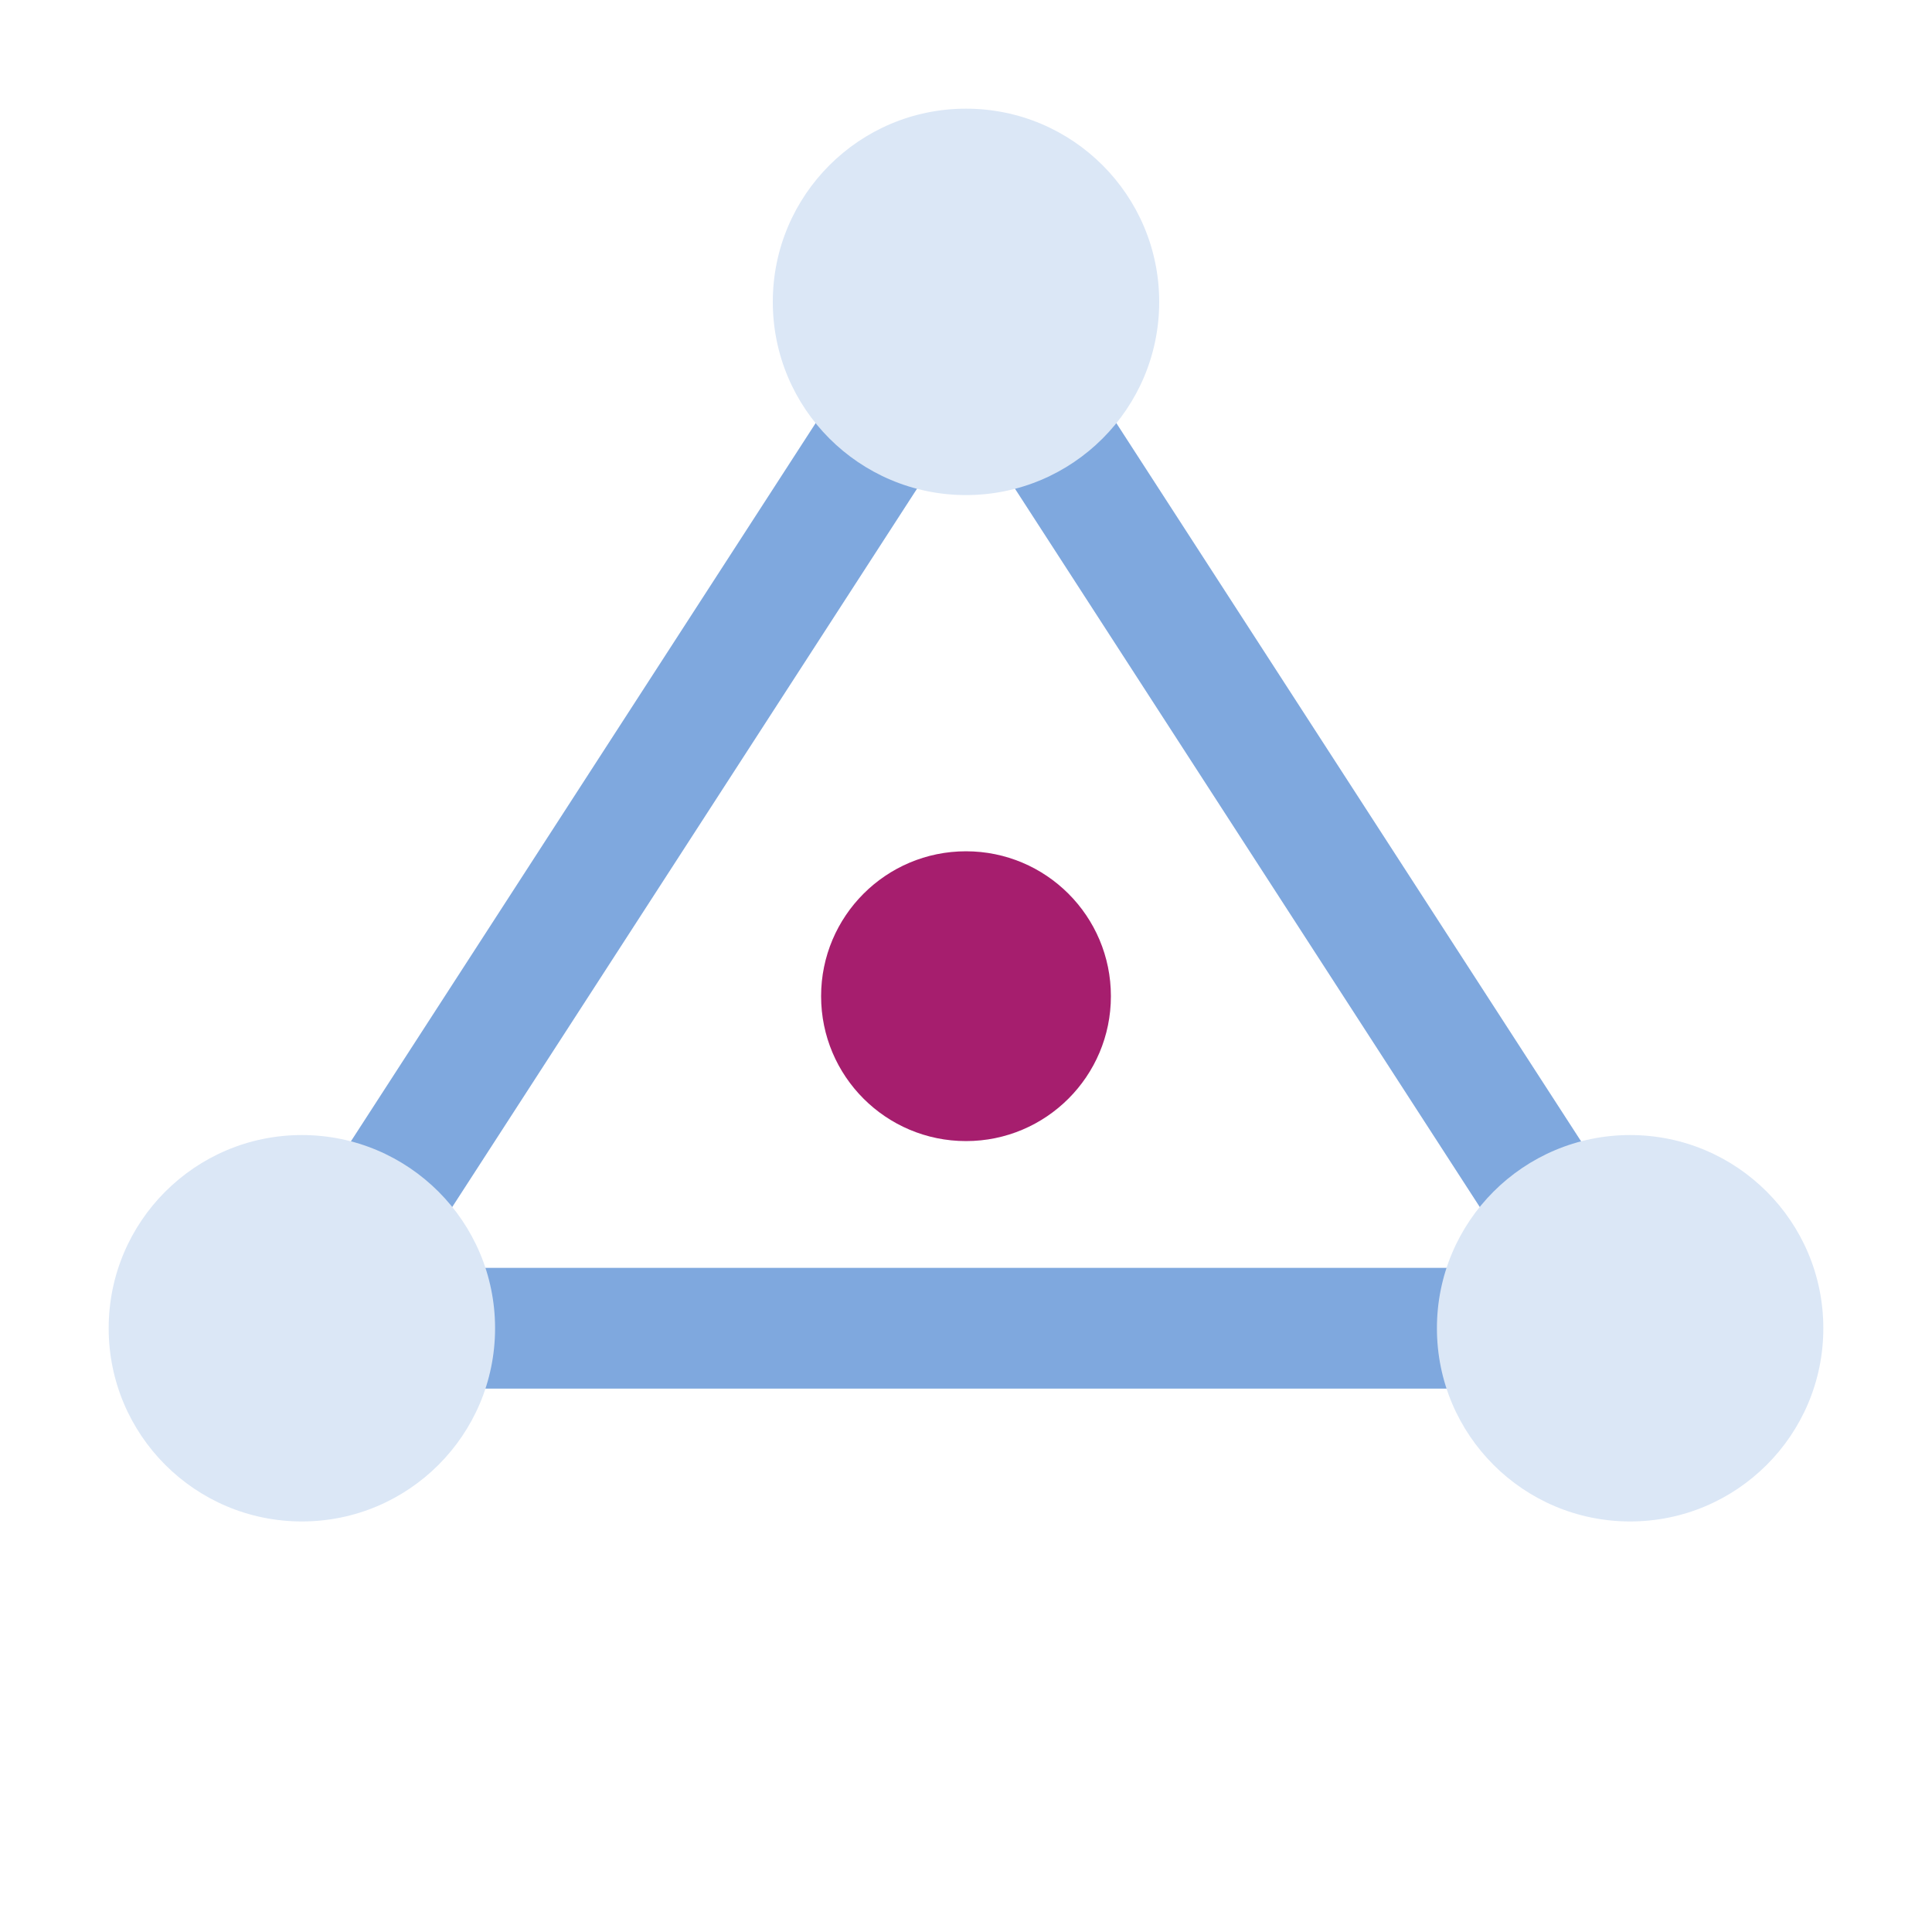
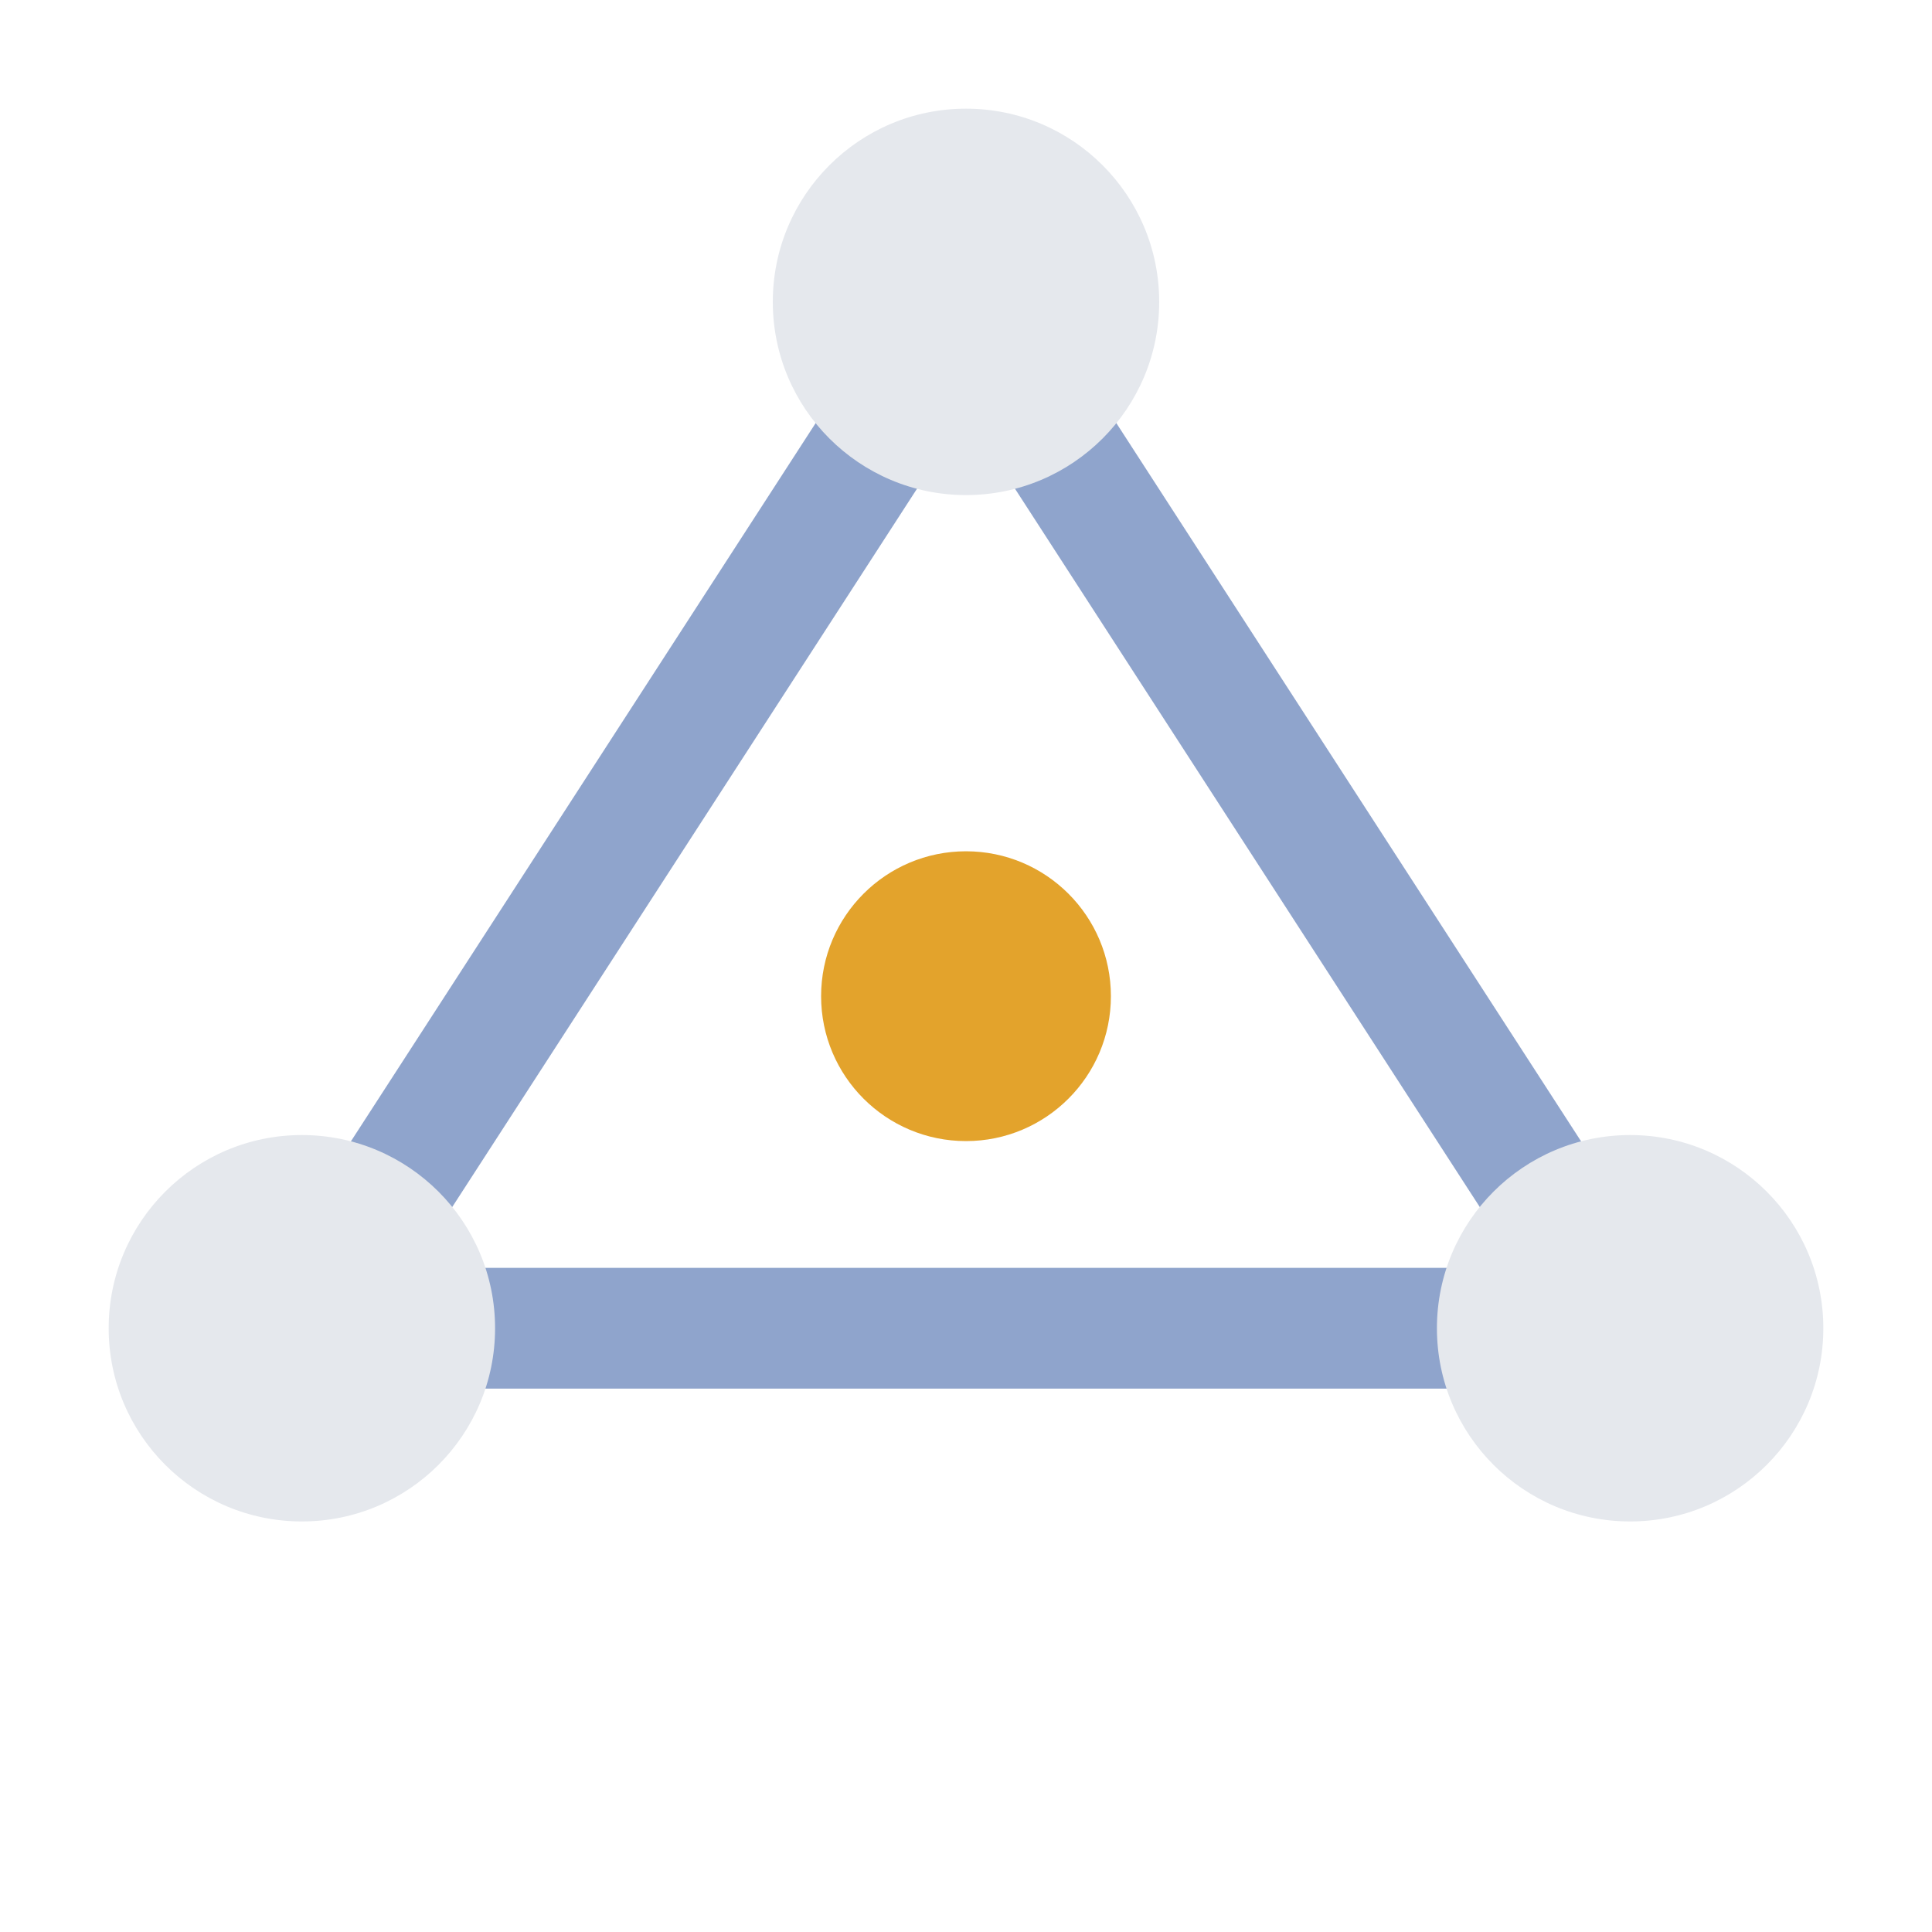
<svg xmlns="http://www.w3.org/2000/svg" viewBox="0 0 32 32" fill="none">
-   <path d="M16 5 L27 22 L5 22 Z" stroke="#7FA8DE" stroke-width="2" stroke-linejoin="round" />
-   <circle cx="16" cy="5" r="3.2" fill="#DBE7F6" />
-   <circle cx="27" cy="22" r="3.2" fill="#DBE7F6" />
-   <circle cx="5" cy="22" r="3.2" fill="#DBE7F6" />
-   <circle cx="16" cy="16.5" r="2.4" fill="#A61E6E" />
+   <path d="M16 5 L27 22 L5 22 Z" stroke="#8FA4CC" stroke-width="2" stroke-linejoin="round" />
+   <circle cx="16" cy="5" r="3.2" fill="#E5E8ED" />
+   <circle cx="27" cy="22" r="3.2" fill="#E5E8ED" />
+   <circle cx="5" cy="22" r="3.2" fill="#E5E8ED" />
+   <circle cx="16" cy="16.5" r="2.4" fill="#E3A32C" />
</svg>
